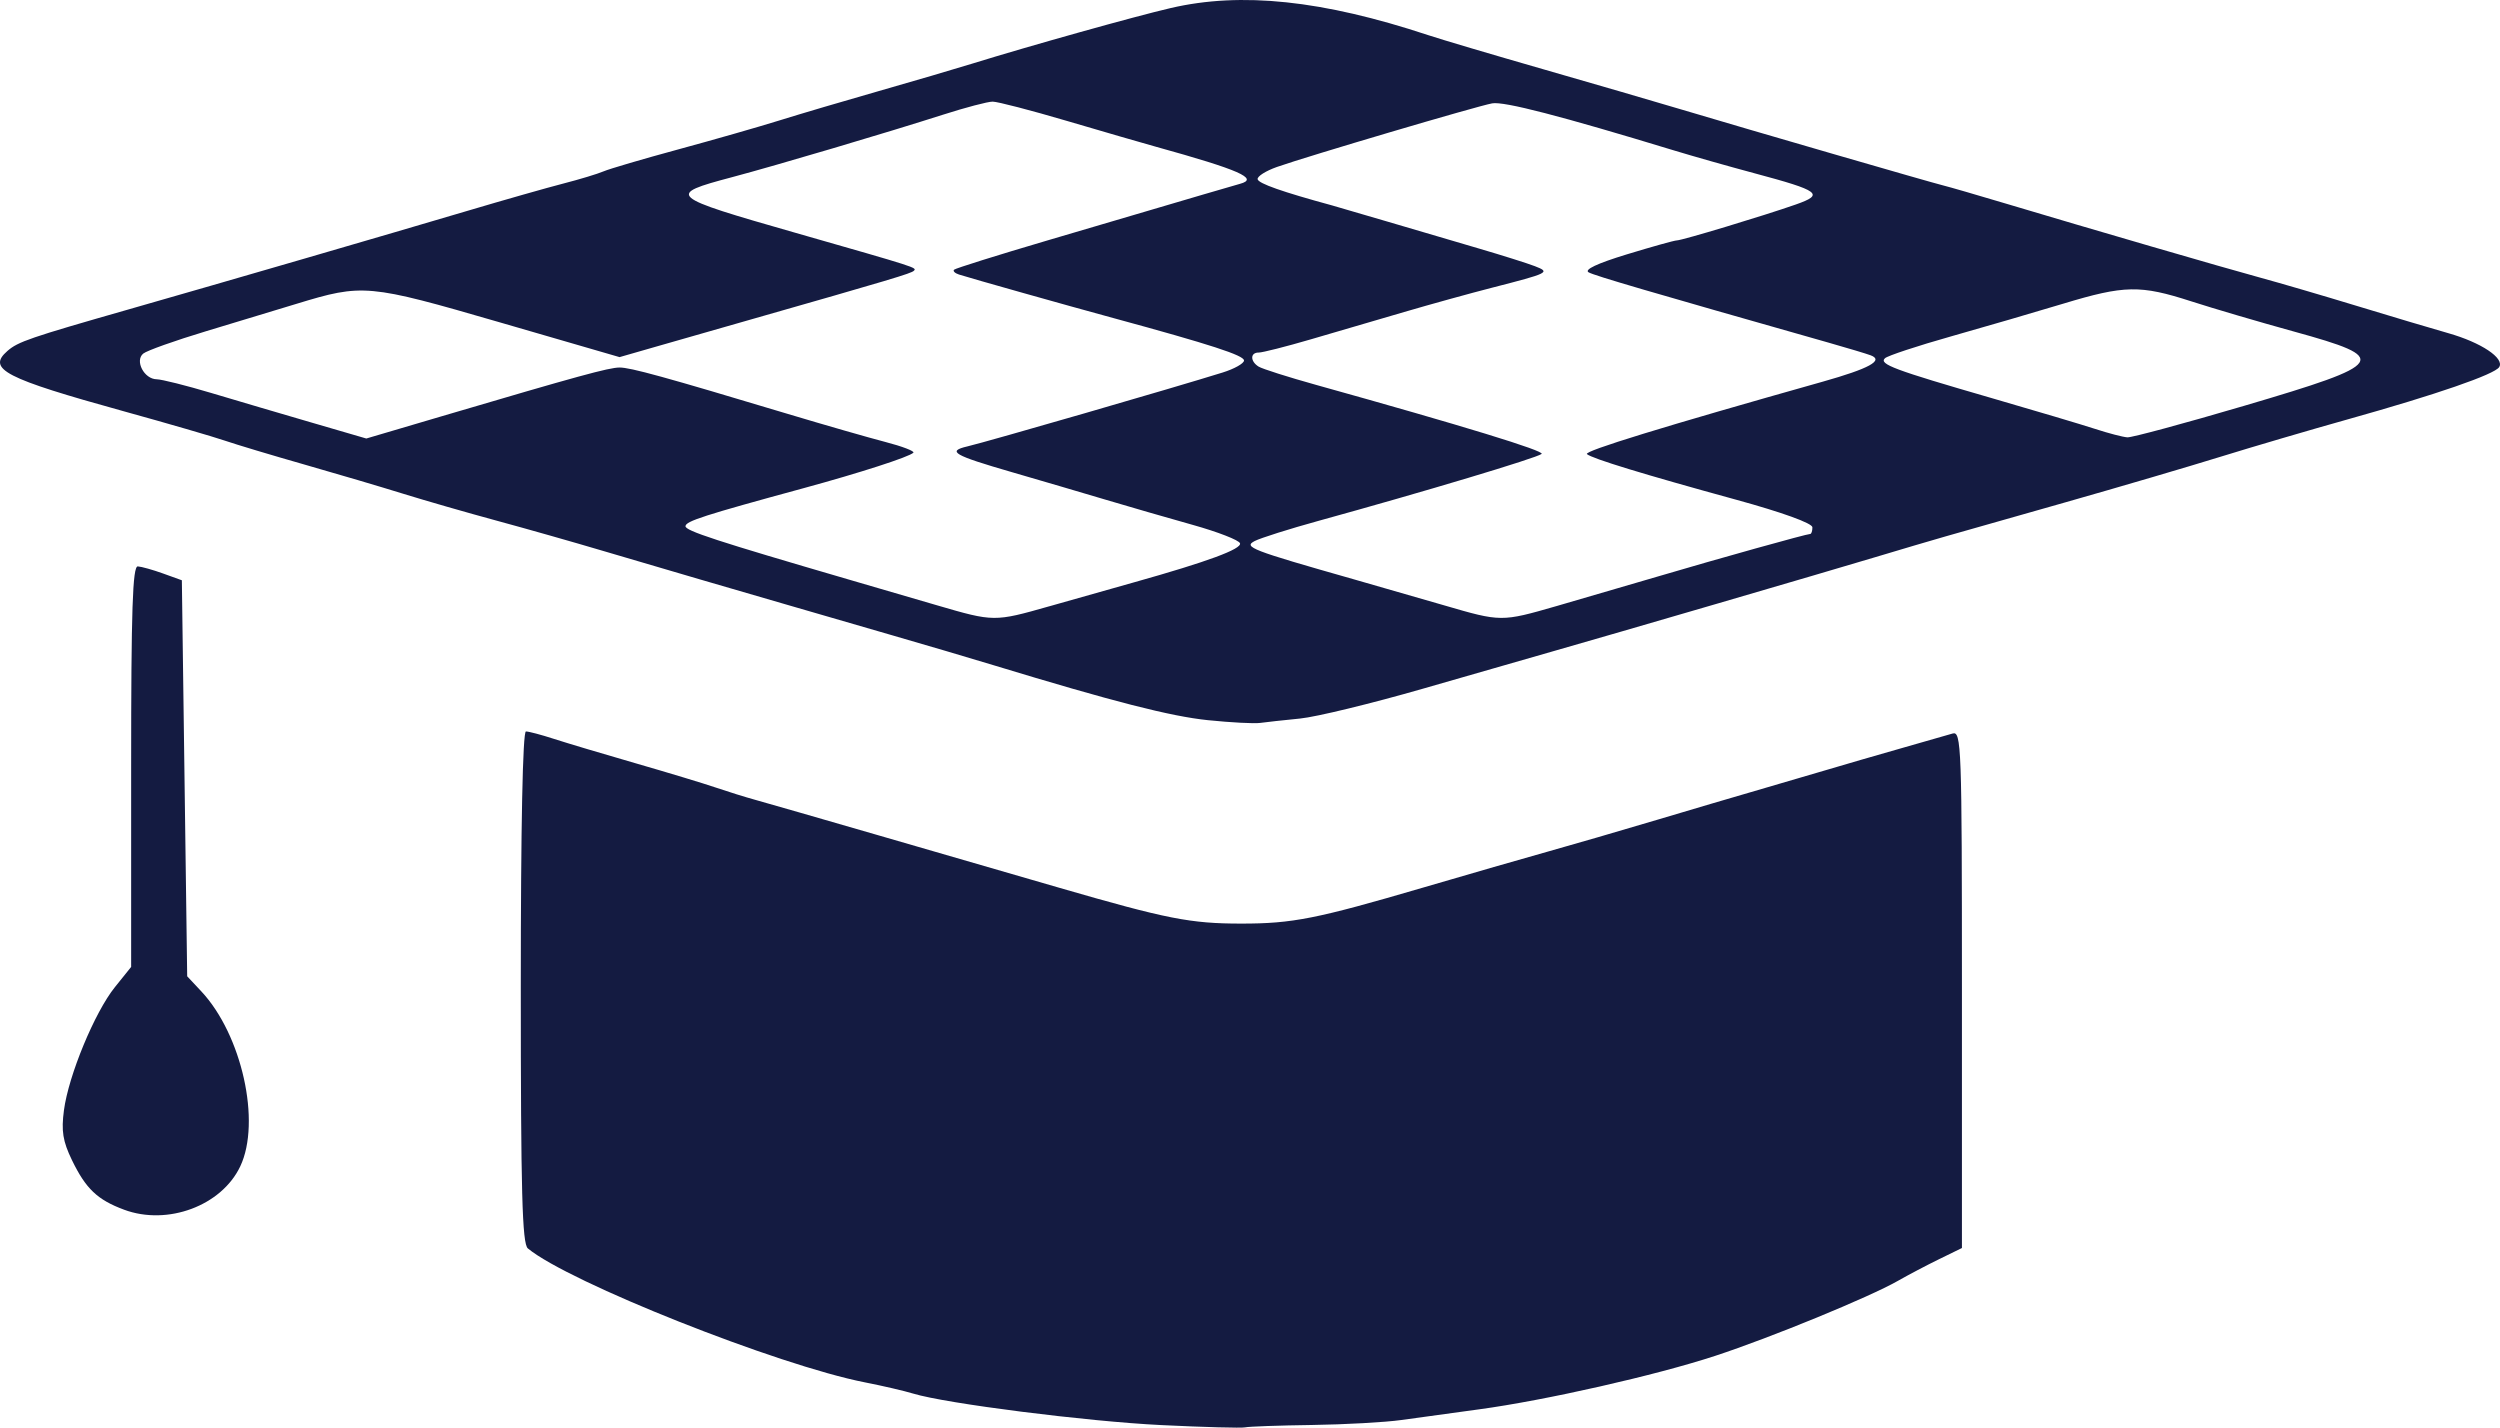
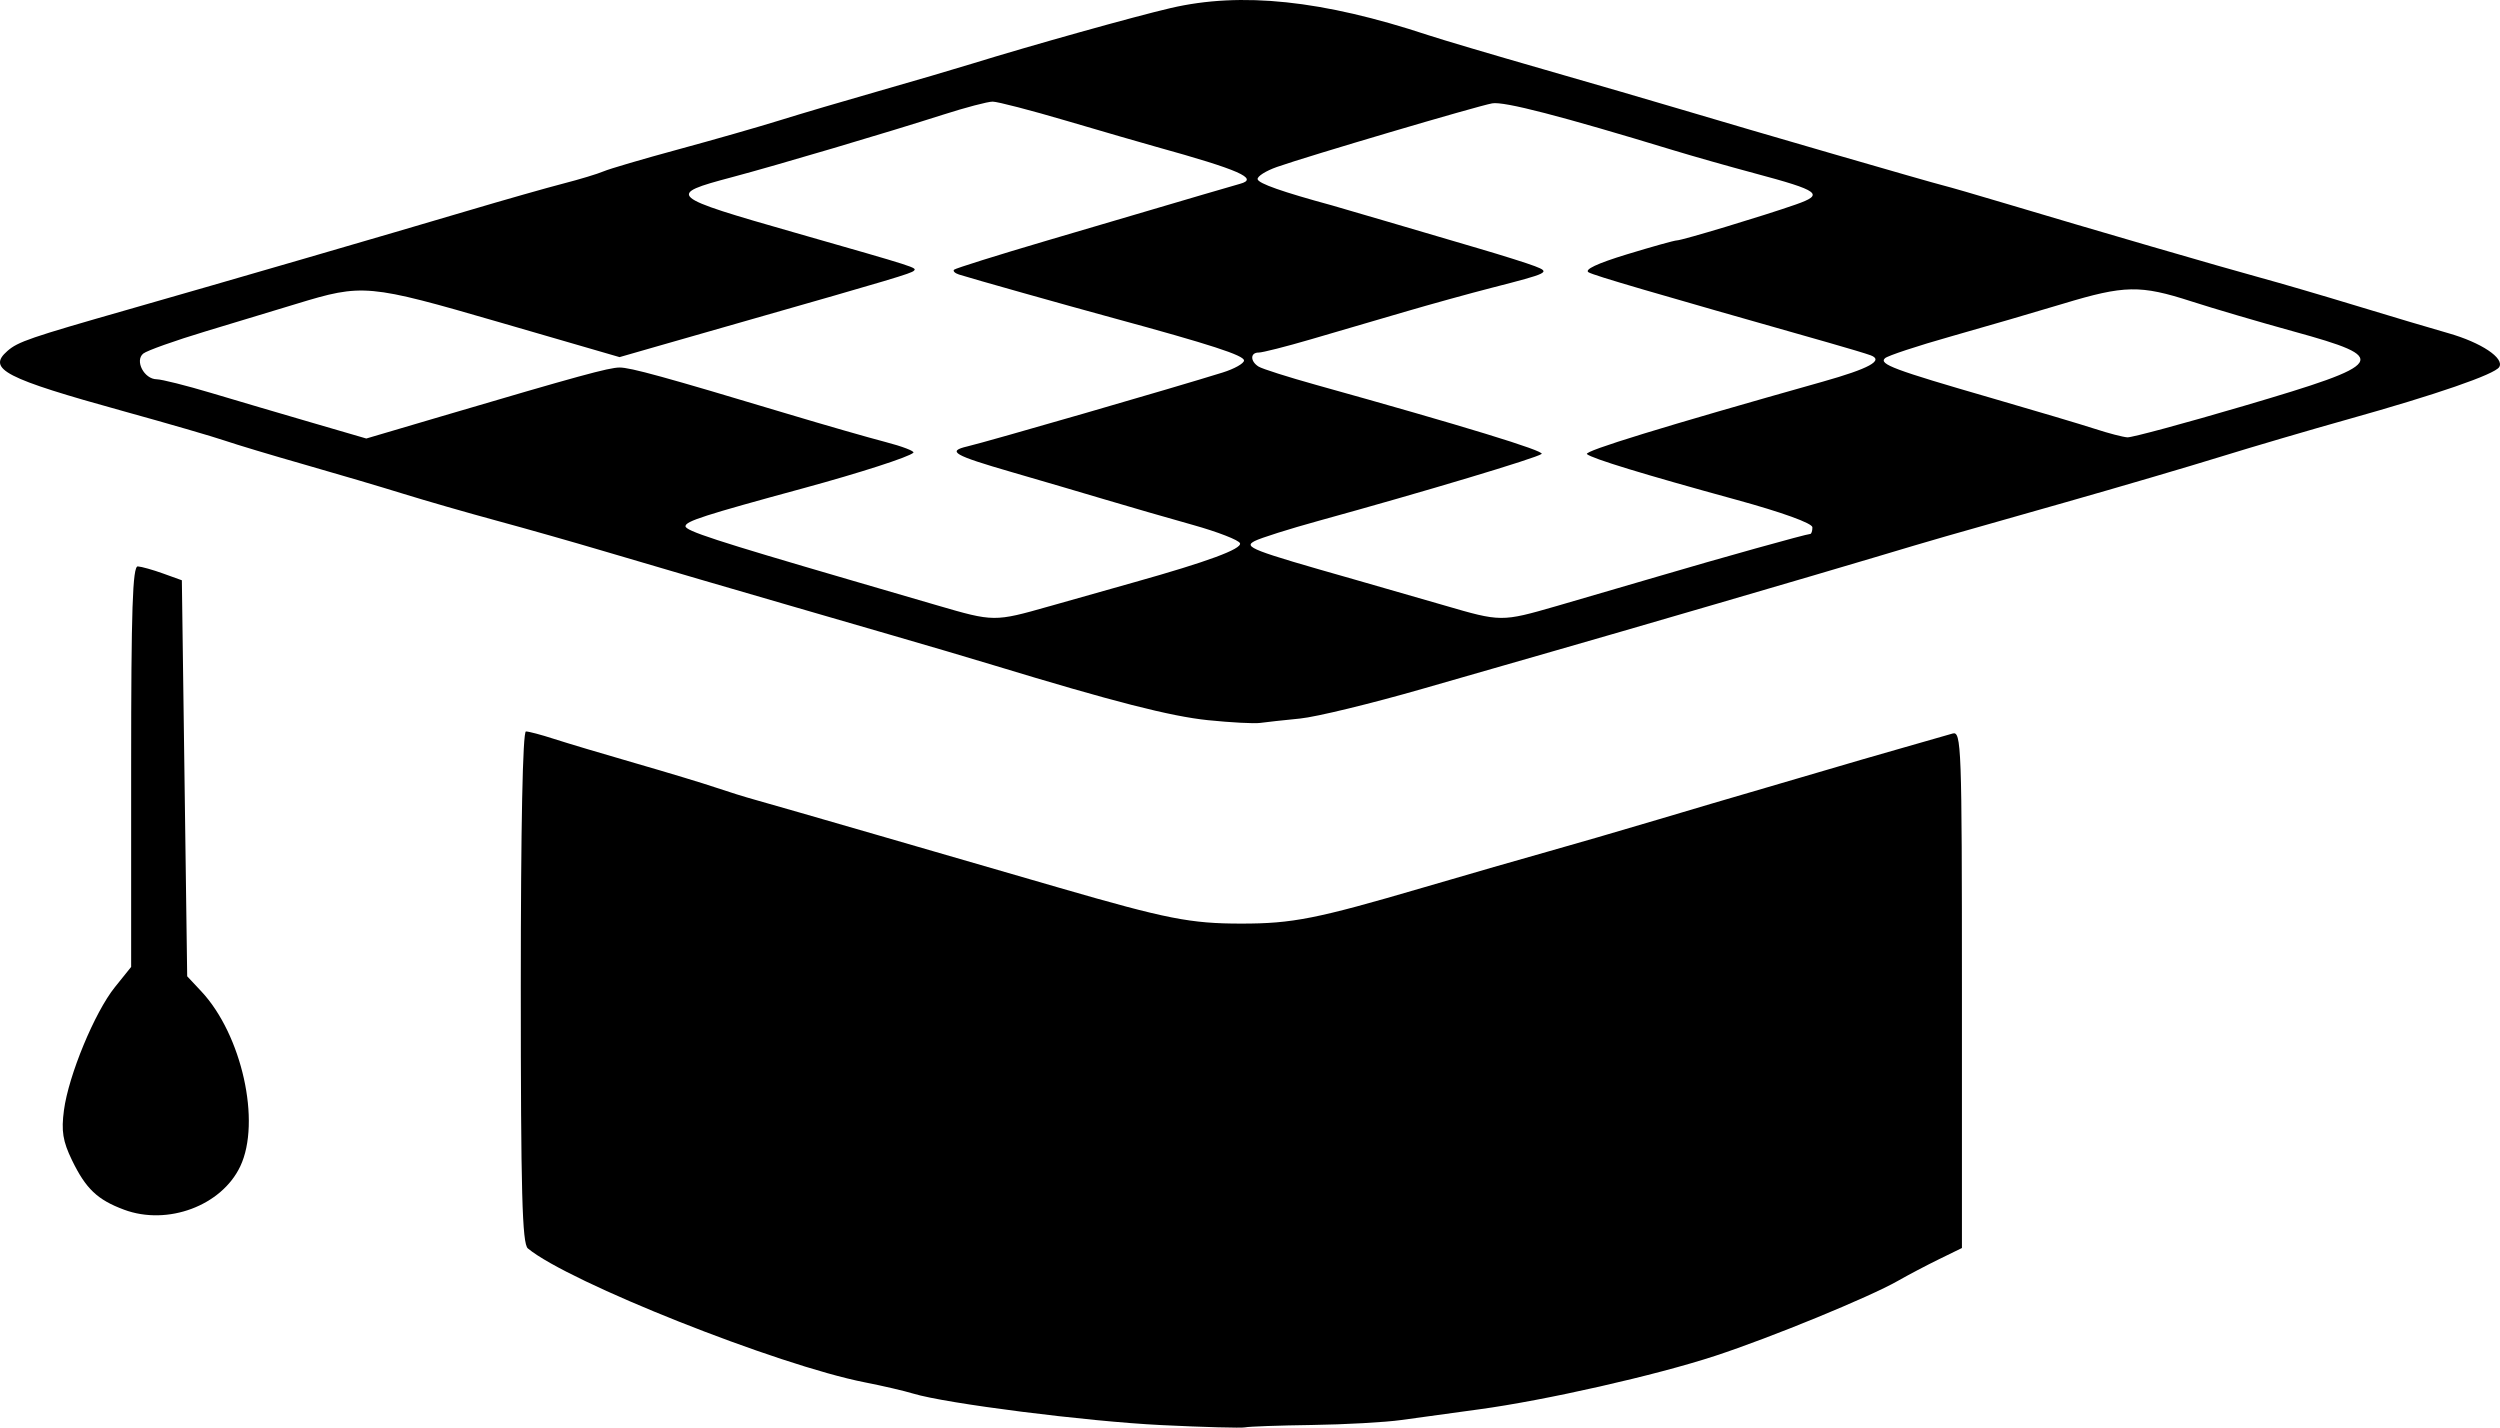
<svg xmlns="http://www.w3.org/2000/svg" width="412.634mm" height="235.639mm" viewBox="0 0 412.634 235.639" version="1.1" id="svg5" xml:space="preserve">
  <defs id="defs2" />
  <g id="layer1" transform="translate(-41.90921,107.2093)">
-     <path style="fill:#141b41;stroke-width:0.881;fill-opacity:1" d="m 233.584,128.006 c -12.362,-0.606 -35.564,-3.553 -40.965,-5.203 -1.454,-0.444 -5.022,-1.273 -7.929,-1.843 -14.389,-2.818 -48.954,-16.552 -55.657,-22.115 -0.937,-0.777 -1.165,-9.239 -1.165,-43.146 0,-26.514 0.316,-42.179 0.85,-42.179 0.468,0 2.549,0.552 4.625,1.227 2.076,0.675 8.136,2.485 13.466,4.023 5.33,1.538 11.276,3.338 13.215,4.001 1.938,0.663 4.911,1.588 6.607,2.055 1.696,0.468 10.616,3.037 19.822,5.708 9.206,2.672 22.883,6.639 30.394,8.815 17.687,5.126 21.551,5.885 29.953,5.885 8.449,0 12.372,-0.777 29.953,-5.931 7.51,-2.202 16.827,-4.89 20.703,-5.973 3.876,-1.083 12.003,-3.447 18.06,-5.254 6.057,-1.807 12.796,-3.797 14.977,-4.422 2.18,-0.625 7.334,-2.137 11.453,-3.359 4.119,-1.222 10.462,-3.066 14.096,-4.096 3.634,-1.031 7.301,-2.082 8.149,-2.336 1.453,-0.436 1.542,1.982 1.542,42.227 V 98.78 l -3.744,1.83 c -2.059,1.006 -5.132,2.623 -6.828,3.592 -4.688,2.678 -20.933,9.348 -30.127,12.368 -9.816,3.225 -28.086,7.364 -39.03,8.841 -4.361,0.589 -10.109,1.379 -12.774,1.755 -2.665,0.377 -9.321,0.747 -14.792,0.824 -5.471,0.077 -10.426,0.252 -11.012,0.39 -0.586,0.138 -6.814,-0.03 -13.839,-0.374 z M 62.396,92.458 c -4.406,-1.633 -6.32,-3.453 -8.615,-8.194 -1.503,-3.104 -1.773,-4.791 -1.317,-8.228 0.763,-5.752 5.07,-16.158 8.405,-20.308 l 2.687,-3.343 V 19.297 c 0,-25.919 0.239,-33.074 1.101,-33.021 0.606,0.037 2.489,0.567 4.185,1.179 l 3.083,1.112 0.44,32.682 0.44,32.682 2.322,2.479 c 6.703,7.157 9.912,21.569 6.434,28.898 -3.08,6.491 -11.982,9.813 -19.166,7.151 z M 241.307,11.661 c -6.182,-0.634 -15.628,-3.055 -35.473,-9.094 -3.876,-1.179 -11.409,-3.403 -16.739,-4.941 -5.33,-1.538 -13.06,-3.782 -17.179,-4.987 -4.119,-1.205 -10.66,-3.11 -14.536,-4.233 -3.876,-1.124 -11.012,-3.222 -15.858,-4.664 -4.845,-1.441 -12.774,-3.695 -17.619,-5.008 -4.845,-1.313 -11.783,-3.311 -15.417,-4.44 -3.634,-1.129 -10.968,-3.297 -16.298,-4.819 -5.33,-1.521 -11.276,-3.307 -13.215,-3.97 -1.938,-0.662 -9.391,-2.827 -16.562,-4.811 -19.764,-5.468 -22.697,-6.986 -19.279,-9.974 1.748,-1.529 3.681,-2.192 19.983,-6.855 16.621,-4.755 42.492,-12.28 55.942,-16.272 6.057,-1.798 13.193,-3.829 15.858,-4.515 2.665,-0.685 5.638,-1.586 6.607,-2.002 0.969,-0.416 6.519,-2.047 12.334,-3.625 5.814,-1.578 13.347,-3.735 16.738,-4.794 3.392,-1.059 10.726,-3.226 16.298,-4.816 5.572,-1.59 12.51,-3.626 15.417,-4.526 9.707,-3.003 26.84,-7.802 32.835,-9.197 11.645,-2.71 25.057,-1.299 42.488,4.471 2.18,0.722 10.704,3.249 18.941,5.615 8.237,2.367 18.544,5.369 22.905,6.672 11.136,3.327 41.05,12.005 43.168,12.523 0.969,0.237 5.528,1.558 10.131,2.935 14.224,4.257 36.276,10.677 42.287,12.31 3.15,0.856 10.285,2.945 15.858,4.643 5.572,1.698 12.364,3.721 15.092,4.497 5.423,1.542 9.304,4.128 8.398,5.594 -0.743,1.203 -10.369,4.53 -24.812,8.576 -6.299,1.765 -15.813,4.56 -21.143,6.212 -5.33,1.652 -16.827,5.031 -25.548,7.509 -8.722,2.478 -17.642,5.013 -19.822,5.634 -2.18,0.621 -7.532,2.202 -11.893,3.514 -7.914,2.381 -42.454,12.468 -53.299,15.564 -3.15,0.899 -12.664,3.635 -21.143,6.079 -8.479,2.444 -17.597,4.66 -20.262,4.923 -2.665,0.263 -5.638,0.589 -6.607,0.724 -0.969,0.135 -4.828,-0.069 -8.575,-0.453 z M 215.083,-7.132 c 4.119,-1.171 10.462,-2.965 14.096,-3.987 12.055,-3.389 17.712,-5.477 17.397,-6.422 -0.171,-0.514 -3.66,-1.873 -7.753,-3.02 -4.093,-1.147 -10.613,-3.033 -14.49,-4.19 -3.876,-1.157 -10.814,-3.195 -15.417,-4.53 -9.649,-2.798 -10.767,-3.446 -7.333,-4.249 3.269,-0.764 34.337,-9.757 42.131,-12.195 1.938,-0.606 3.524,-1.499 3.524,-1.983 0,-0.846 -5.447,-2.615 -21.584,-7.009 -7.874,-2.144 -23.364,-6.512 -25.454,-7.178 -0.675,-0.215 -1.044,-0.574 -0.821,-0.797 0.224,-0.224 7.119,-2.386 15.323,-4.806 27.207,-8.024 30.765,-9.07 31.875,-9.37 3.178,-0.858 -0.078,-2.294 -13.875,-6.12 -2.18,-0.605 -8.807,-2.528 -14.726,-4.273 -5.919,-1.746 -11.421,-3.174 -12.227,-3.174 -0.806,0 -4.487,0.968 -8.18,2.152 -9.208,2.951 -27.45,8.354 -34.868,10.327 -10.875,2.893 -10.597,3.136 10.534,9.183 20.157,5.769 20.035,5.73 19.509,6.255 -0.444,0.444 -3.645,1.4 -27.438,8.195 -4.845,1.384 -11.583,3.313 -14.973,4.287 l -6.163,1.771 -19.825,-5.756 c -21.706,-6.302 -22.549,-6.379 -33.48,-3.046 -3.149,0.96 -9.889,3.002 -14.977,4.537 -5.088,1.535 -9.737,3.191 -10.333,3.678 -1.439,1.179 0.147,4.219 2.215,4.244 0.831,0.01 4.88,1.027 8.999,2.259 4.119,1.232 11.564,3.428 16.545,4.879 l 9.056,2.639 12.528,-3.697 c 22.515,-6.644 27.479,-8.004 29.266,-8.02 1.772,-0.016 7.425,1.543 27.751,7.65 6.057,1.82 13.305,3.904 16.108,4.632 2.803,0.728 4.891,1.529 4.64,1.779 -0.697,0.697 -8.81,3.318 -18.106,5.849 -16.465,4.483 -19.479,5.453 -19.505,6.28 -0.023,0.757 5.069,2.421 26.994,8.817 3.876,1.131 10.418,3.041 14.536,4.244 9.368,2.737 9.443,2.737 18.5,0.162 z m 83.693,-0.029 c 4.119,-1.187 11.651,-3.388 16.738,-4.89 10.179,-3.006 24.579,-7.025 25.171,-7.025 0.207,0 0.372,-0.496 0.367,-1.101 -0.006,-0.666 -4.971,-2.463 -12.554,-4.544 -15.365,-4.217 -23.783,-6.79 -24.658,-7.536 -0.576,-0.49 12.617,-4.543 38.892,-11.948 7.706,-2.172 10.165,-3.519 7.948,-4.356 -0.687,-0.259 -3.825,-1.204 -6.975,-2.098 -29.704,-8.44 -38.501,-11.017 -39.576,-11.593 -0.814,-0.436 1.395,-1.479 6.294,-2.974 4.151,-1.266 7.864,-2.302 8.249,-2.302 0.861,0 14.352,-4.072 19.646,-5.929 4.769,-1.673 3.996,-2.254 -6.886,-5.17 -4.152,-1.113 -10.126,-2.808 -13.275,-3.768 -18.677,-5.69 -28.009,-8.106 -29.953,-7.756 -2.496,0.449 -30.382,8.689 -35.523,10.496 -1.852,0.651 -3.29,1.565 -3.195,2.03 0.144,0.703 4.057,2.079 12.289,4.321 0.727,0.198 4.889,1.414 9.25,2.703 4.361,1.289 11.1,3.273 14.977,4.409 3.876,1.136 8.039,2.45 9.25,2.919 2.6,1.007 2.354,1.131 -7.048,3.543 -3.634,0.932 -10.175,2.741 -14.536,4.02 -4.361,1.279 -11.299,3.31 -15.417,4.514 -4.119,1.204 -7.984,2.184 -8.589,2.178 -1.417,-0.014 -1.424,1.448 -0.01,2.321 0.6,0.371 4.862,1.726 9.47,3.011 24.364,6.795 37.828,10.918 37.235,11.4 -0.825,0.672 -19.429,6.253 -36.784,11.035 -4.845,1.335 -9.603,2.839 -10.572,3.341 -1.913,0.992 -0.645,1.482 16.298,6.3 4.119,1.171 10.858,3.113 14.977,4.316 9.38,2.739 9.454,2.74 18.5,0.132 z M 412.386,-40.25 c 23.602,-6.954 24.179,-7.82 8.14,-12.239 -5.669,-1.562 -13.282,-3.801 -16.918,-4.976 -8.457,-2.733 -11.022,-2.686 -21.175,0.384 -4.584,1.386 -12.893,3.809 -18.465,5.384 -5.572,1.575 -10.493,3.201 -10.935,3.614 -1.042,0.972 1.436,1.899 17.543,6.562 7.268,2.104 14.999,4.408 17.179,5.119 2.18,0.711 4.559,1.331 5.286,1.378 0.727,0.047 9.433,-2.305 19.346,-5.226 z" id="path856" />
+     <path style="fill:#000000;stroke-width:0.881;fill-opacity:1" d="m 233.584,128.006 c -12.362,-0.606 -35.564,-3.553 -40.965,-5.203 -1.454,-0.444 -5.022,-1.273 -7.929,-1.843 -14.389,-2.818 -48.954,-16.552 -55.657,-22.115 -0.937,-0.777 -1.165,-9.239 -1.165,-43.146 0,-26.514 0.316,-42.179 0.85,-42.179 0.468,0 2.549,0.552 4.625,1.227 2.076,0.675 8.136,2.485 13.466,4.023 5.33,1.538 11.276,3.338 13.215,4.001 1.938,0.663 4.911,1.588 6.607,2.055 1.696,0.468 10.616,3.037 19.822,5.708 9.206,2.672 22.883,6.639 30.394,8.815 17.687,5.126 21.551,5.885 29.953,5.885 8.449,0 12.372,-0.777 29.953,-5.931 7.51,-2.202 16.827,-4.89 20.703,-5.973 3.876,-1.083 12.003,-3.447 18.06,-5.254 6.057,-1.807 12.796,-3.797 14.977,-4.422 2.18,-0.625 7.334,-2.137 11.453,-3.359 4.119,-1.222 10.462,-3.066 14.096,-4.096 3.634,-1.031 7.301,-2.082 8.149,-2.336 1.453,-0.436 1.542,1.982 1.542,42.227 V 98.78 l -3.744,1.83 c -2.059,1.006 -5.132,2.623 -6.828,3.592 -4.688,2.678 -20.933,9.348 -30.127,12.368 -9.816,3.225 -28.086,7.364 -39.03,8.841 -4.361,0.589 -10.109,1.379 -12.774,1.755 -2.665,0.377 -9.321,0.747 -14.792,0.824 -5.471,0.077 -10.426,0.252 -11.012,0.39 -0.586,0.138 -6.814,-0.03 -13.839,-0.374 z M 62.396,92.458 c -4.406,-1.633 -6.32,-3.453 -8.615,-8.194 -1.503,-3.104 -1.773,-4.791 -1.317,-8.228 0.763,-5.752 5.07,-16.158 8.405,-20.308 l 2.687,-3.343 V 19.297 c 0,-25.919 0.239,-33.074 1.101,-33.021 0.606,0.037 2.489,0.567 4.185,1.179 l 3.083,1.112 0.44,32.682 0.44,32.682 2.322,2.479 c 6.703,7.157 9.912,21.569 6.434,28.898 -3.08,6.491 -11.982,9.813 -19.166,7.151 z M 241.307,11.661 c -6.182,-0.634 -15.628,-3.055 -35.473,-9.094 -3.876,-1.179 -11.409,-3.403 -16.739,-4.941 -5.33,-1.538 -13.06,-3.782 -17.179,-4.987 -4.119,-1.205 -10.66,-3.11 -14.536,-4.233 -3.876,-1.124 -11.012,-3.222 -15.858,-4.664 -4.845,-1.441 -12.774,-3.695 -17.619,-5.008 -4.845,-1.313 -11.783,-3.311 -15.417,-4.44 -3.634,-1.129 -10.968,-3.297 -16.298,-4.819 -5.33,-1.521 -11.276,-3.307 -13.215,-3.97 -1.938,-0.662 -9.391,-2.827 -16.562,-4.811 -19.764,-5.468 -22.697,-6.986 -19.279,-9.974 1.748,-1.529 3.681,-2.192 19.983,-6.855 16.621,-4.755 42.492,-12.28 55.942,-16.272 6.057,-1.798 13.193,-3.829 15.858,-4.515 2.665,-0.685 5.638,-1.586 6.607,-2.002 0.969,-0.416 6.519,-2.047 12.334,-3.625 5.814,-1.578 13.347,-3.735 16.738,-4.794 3.392,-1.059 10.726,-3.226 16.298,-4.816 5.572,-1.59 12.51,-3.626 15.417,-4.526 9.707,-3.003 26.84,-7.802 32.835,-9.197 11.645,-2.71 25.057,-1.299 42.488,4.471 2.18,0.722 10.704,3.249 18.941,5.615 8.237,2.367 18.544,5.369 22.905,6.672 11.136,3.327 41.05,12.005 43.168,12.523 0.969,0.237 5.528,1.558 10.131,2.935 14.224,4.257 36.276,10.677 42.287,12.31 3.15,0.856 10.285,2.945 15.858,4.643 5.572,1.698 12.364,3.721 15.092,4.497 5.423,1.542 9.304,4.128 8.398,5.594 -0.743,1.203 -10.369,4.53 -24.812,8.576 -6.299,1.765 -15.813,4.56 -21.143,6.212 -5.33,1.652 -16.827,5.031 -25.548,7.509 -8.722,2.478 -17.642,5.013 -19.822,5.634 -2.18,0.621 -7.532,2.202 -11.893,3.514 -7.914,2.381 -42.454,12.468 -53.299,15.564 -3.15,0.899 -12.664,3.635 -21.143,6.079 -8.479,2.444 -17.597,4.66 -20.262,4.923 -2.665,0.263 -5.638,0.589 -6.607,0.724 -0.969,0.135 -4.828,-0.069 -8.575,-0.453 z M 215.083,-7.132 c 4.119,-1.171 10.462,-2.965 14.096,-3.987 12.055,-3.389 17.712,-5.477 17.397,-6.422 -0.171,-0.514 -3.66,-1.873 -7.753,-3.02 -4.093,-1.147 -10.613,-3.033 -14.49,-4.19 -3.876,-1.157 -10.814,-3.195 -15.417,-4.53 -9.649,-2.798 -10.767,-3.446 -7.333,-4.249 3.269,-0.764 34.337,-9.757 42.131,-12.195 1.938,-0.606 3.524,-1.499 3.524,-1.983 0,-0.846 -5.447,-2.615 -21.584,-7.009 -7.874,-2.144 -23.364,-6.512 -25.454,-7.178 -0.675,-0.215 -1.044,-0.574 -0.821,-0.797 0.224,-0.224 7.119,-2.386 15.323,-4.806 27.207,-8.024 30.765,-9.07 31.875,-9.37 3.178,-0.858 -0.078,-2.294 -13.875,-6.12 -2.18,-0.605 -8.807,-2.528 -14.726,-4.273 -5.919,-1.746 -11.421,-3.174 -12.227,-3.174 -0.806,0 -4.487,0.968 -8.18,2.152 -9.208,2.951 -27.45,8.354 -34.868,10.327 -10.875,2.893 -10.597,3.136 10.534,9.183 20.157,5.769 20.035,5.73 19.509,6.255 -0.444,0.444 -3.645,1.4 -27.438,8.195 -4.845,1.384 -11.583,3.313 -14.973,4.287 l -6.163,1.771 -19.825,-5.756 c -21.706,-6.302 -22.549,-6.379 -33.48,-3.046 -3.149,0.96 -9.889,3.002 -14.977,4.537 -5.088,1.535 -9.737,3.191 -10.333,3.678 -1.439,1.179 0.147,4.219 2.215,4.244 0.831,0.01 4.88,1.027 8.999,2.259 4.119,1.232 11.564,3.428 16.545,4.879 l 9.056,2.639 12.528,-3.697 c 22.515,-6.644 27.479,-8.004 29.266,-8.02 1.772,-0.016 7.425,1.543 27.751,7.65 6.057,1.82 13.305,3.904 16.108,4.632 2.803,0.728 4.891,1.529 4.64,1.779 -0.697,0.697 -8.81,3.318 -18.106,5.849 -16.465,4.483 -19.479,5.453 -19.505,6.28 -0.023,0.757 5.069,2.421 26.994,8.817 3.876,1.131 10.418,3.041 14.536,4.244 9.368,2.737 9.443,2.737 18.5,0.162 z m 83.693,-0.029 c 4.119,-1.187 11.651,-3.388 16.738,-4.89 10.179,-3.006 24.579,-7.025 25.171,-7.025 0.207,0 0.372,-0.496 0.367,-1.101 -0.006,-0.666 -4.971,-2.463 -12.554,-4.544 -15.365,-4.217 -23.783,-6.79 -24.658,-7.536 -0.576,-0.49 12.617,-4.543 38.892,-11.948 7.706,-2.172 10.165,-3.519 7.948,-4.356 -0.687,-0.259 -3.825,-1.204 -6.975,-2.098 -29.704,-8.44 -38.501,-11.017 -39.576,-11.593 -0.814,-0.436 1.395,-1.479 6.294,-2.974 4.151,-1.266 7.864,-2.302 8.249,-2.302 0.861,0 14.352,-4.072 19.646,-5.929 4.769,-1.673 3.996,-2.254 -6.886,-5.17 -4.152,-1.113 -10.126,-2.808 -13.275,-3.768 -18.677,-5.69 -28.009,-8.106 -29.953,-7.756 -2.496,0.449 -30.382,8.689 -35.523,10.496 -1.852,0.651 -3.29,1.565 -3.195,2.03 0.144,0.703 4.057,2.079 12.289,4.321 0.727,0.198 4.889,1.414 9.25,2.703 4.361,1.289 11.1,3.273 14.977,4.409 3.876,1.136 8.039,2.45 9.25,2.919 2.6,1.007 2.354,1.131 -7.048,3.543 -3.634,0.932 -10.175,2.741 -14.536,4.02 -4.361,1.279 -11.299,3.31 -15.417,4.514 -4.119,1.204 -7.984,2.184 -8.589,2.178 -1.417,-0.014 -1.424,1.448 -0.01,2.321 0.6,0.371 4.862,1.726 9.47,3.011 24.364,6.795 37.828,10.918 37.235,11.4 -0.825,0.672 -19.429,6.253 -36.784,11.035 -4.845,1.335 -9.603,2.839 -10.572,3.341 -1.913,0.992 -0.645,1.482 16.298,6.3 4.119,1.171 10.858,3.113 14.977,4.316 9.38,2.739 9.454,2.74 18.5,0.132 z M 412.386,-40.25 c 23.602,-6.954 24.179,-7.82 8.14,-12.239 -5.669,-1.562 -13.282,-3.801 -16.918,-4.976 -8.457,-2.733 -11.022,-2.686 -21.175,0.384 -4.584,1.386 -12.893,3.809 -18.465,5.384 -5.572,1.575 -10.493,3.201 -10.935,3.614 -1.042,0.972 1.436,1.899 17.543,6.562 7.268,2.104 14.999,4.408 17.179,5.119 2.18,0.711 4.559,1.331 5.286,1.378 0.727,0.047 9.433,-2.305 19.346,-5.226 z" id="path856" />
  </g>
</svg>
